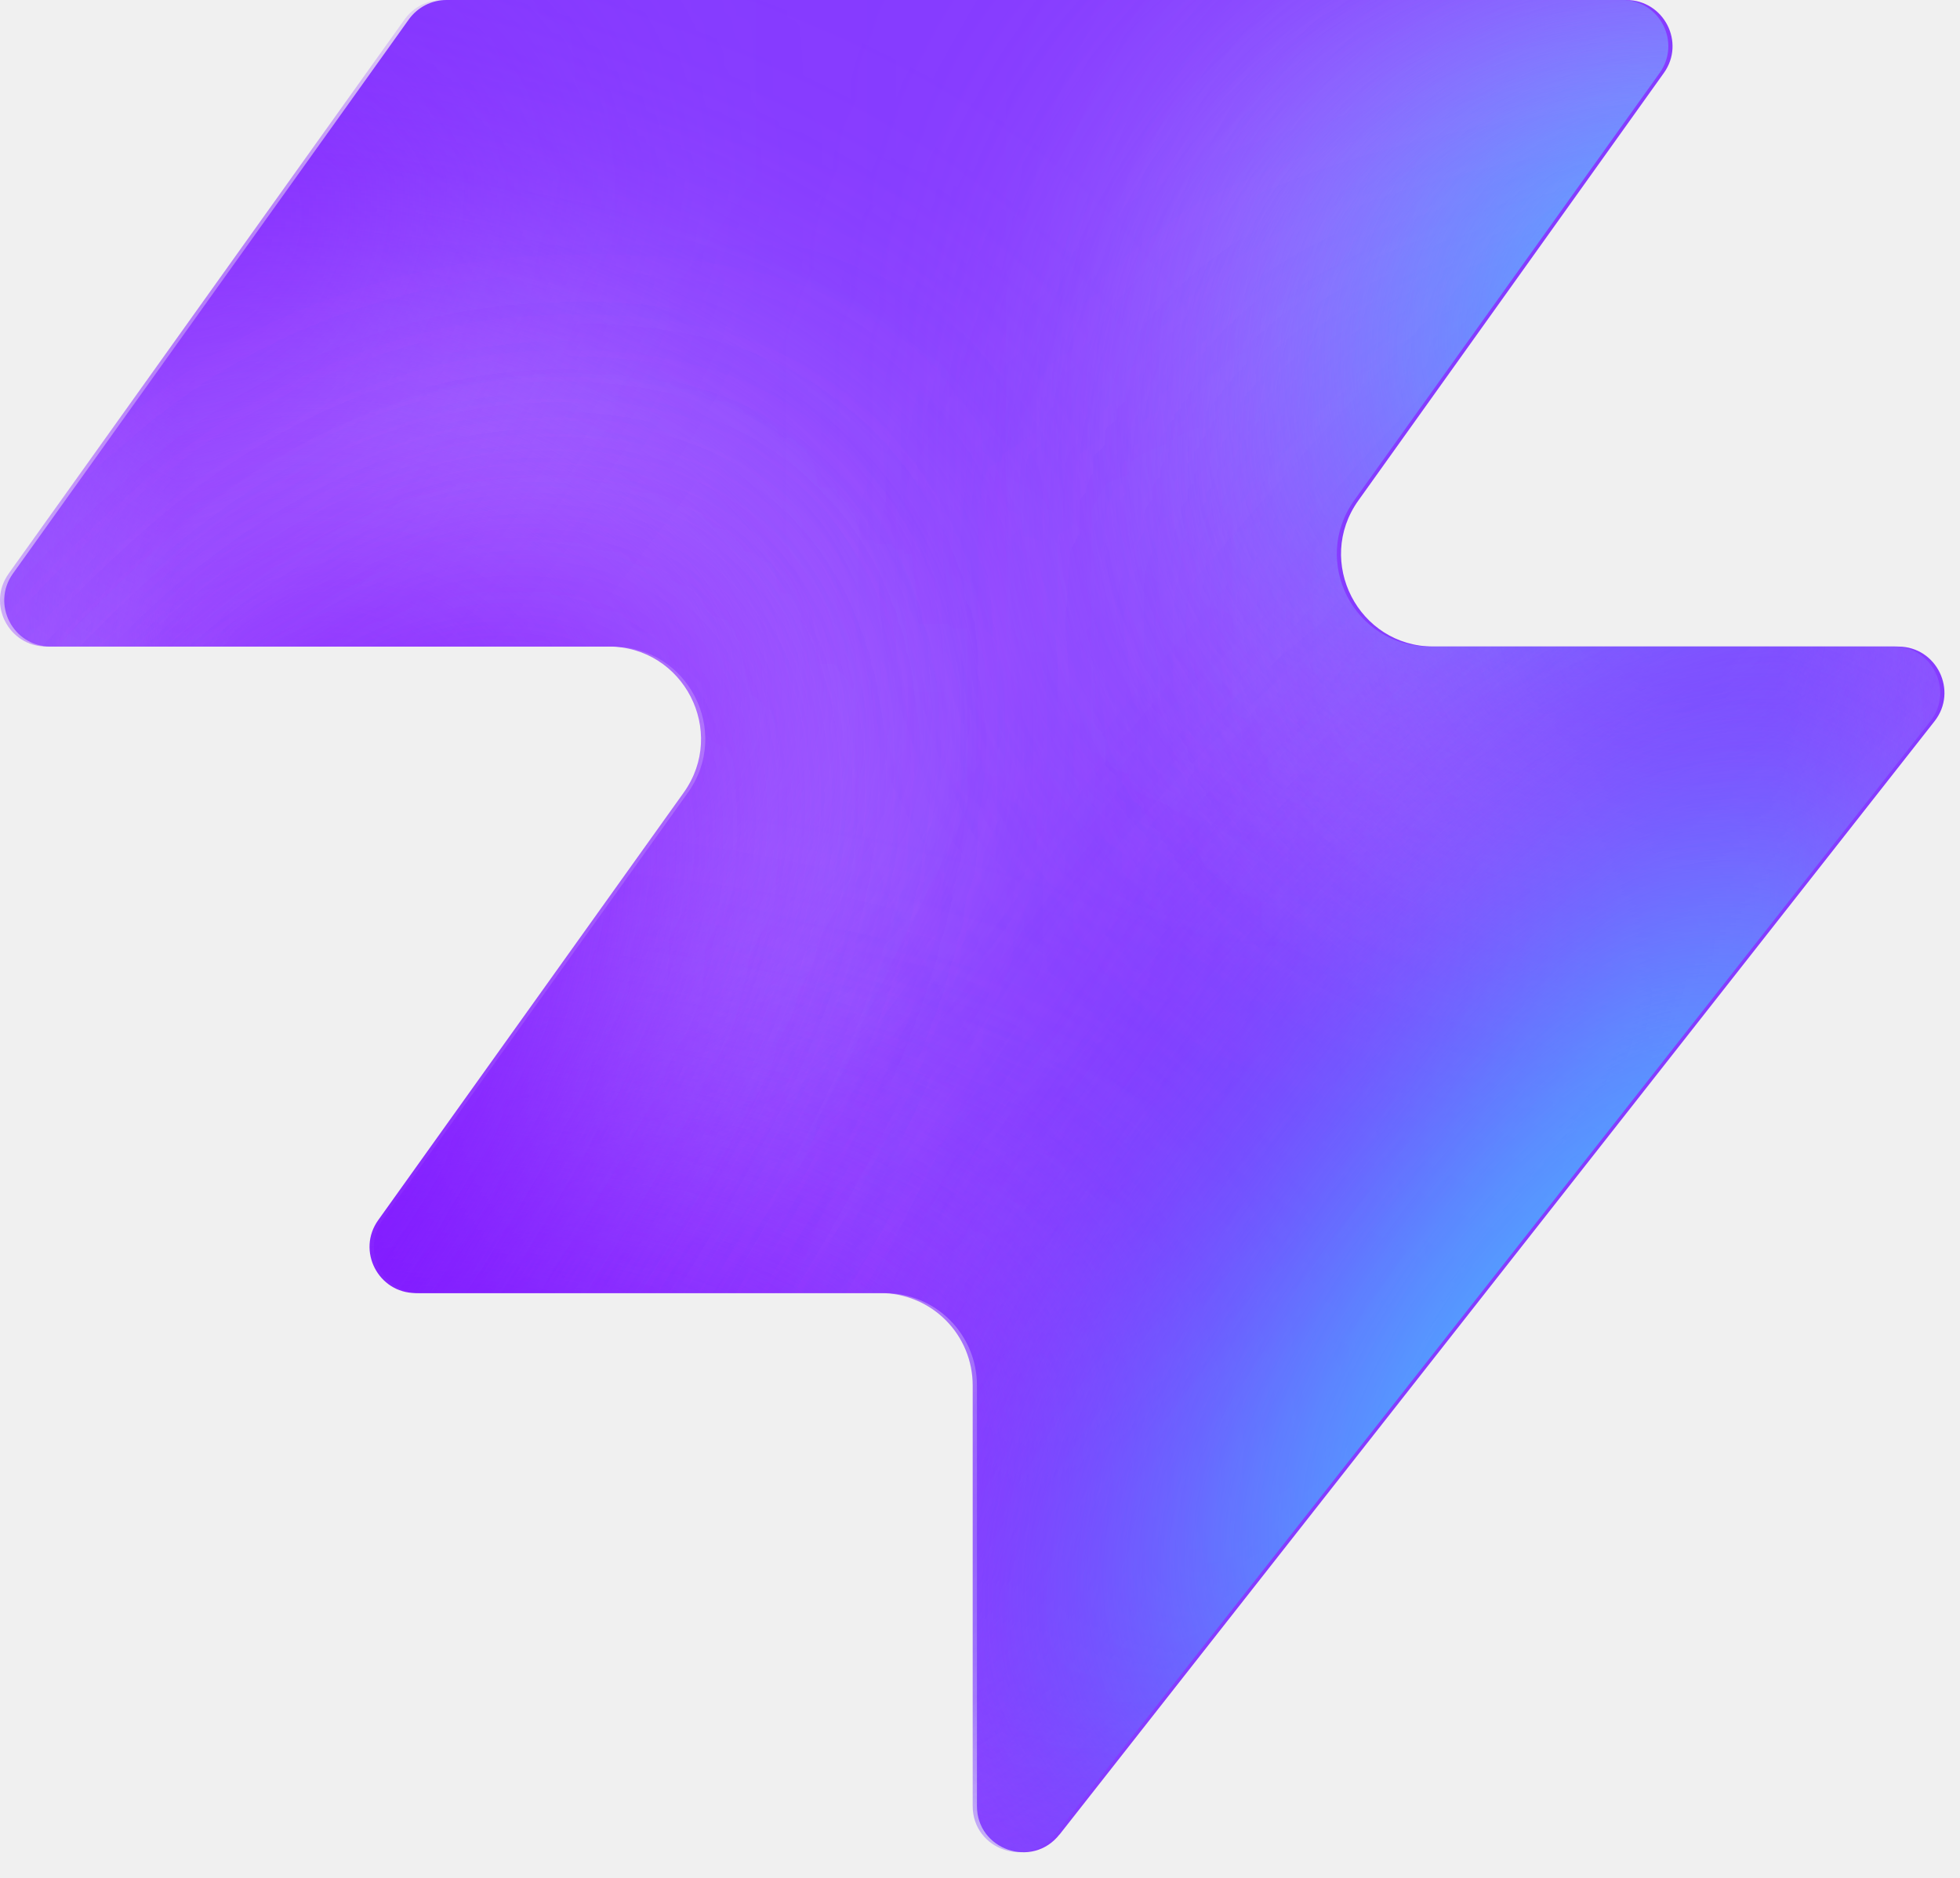
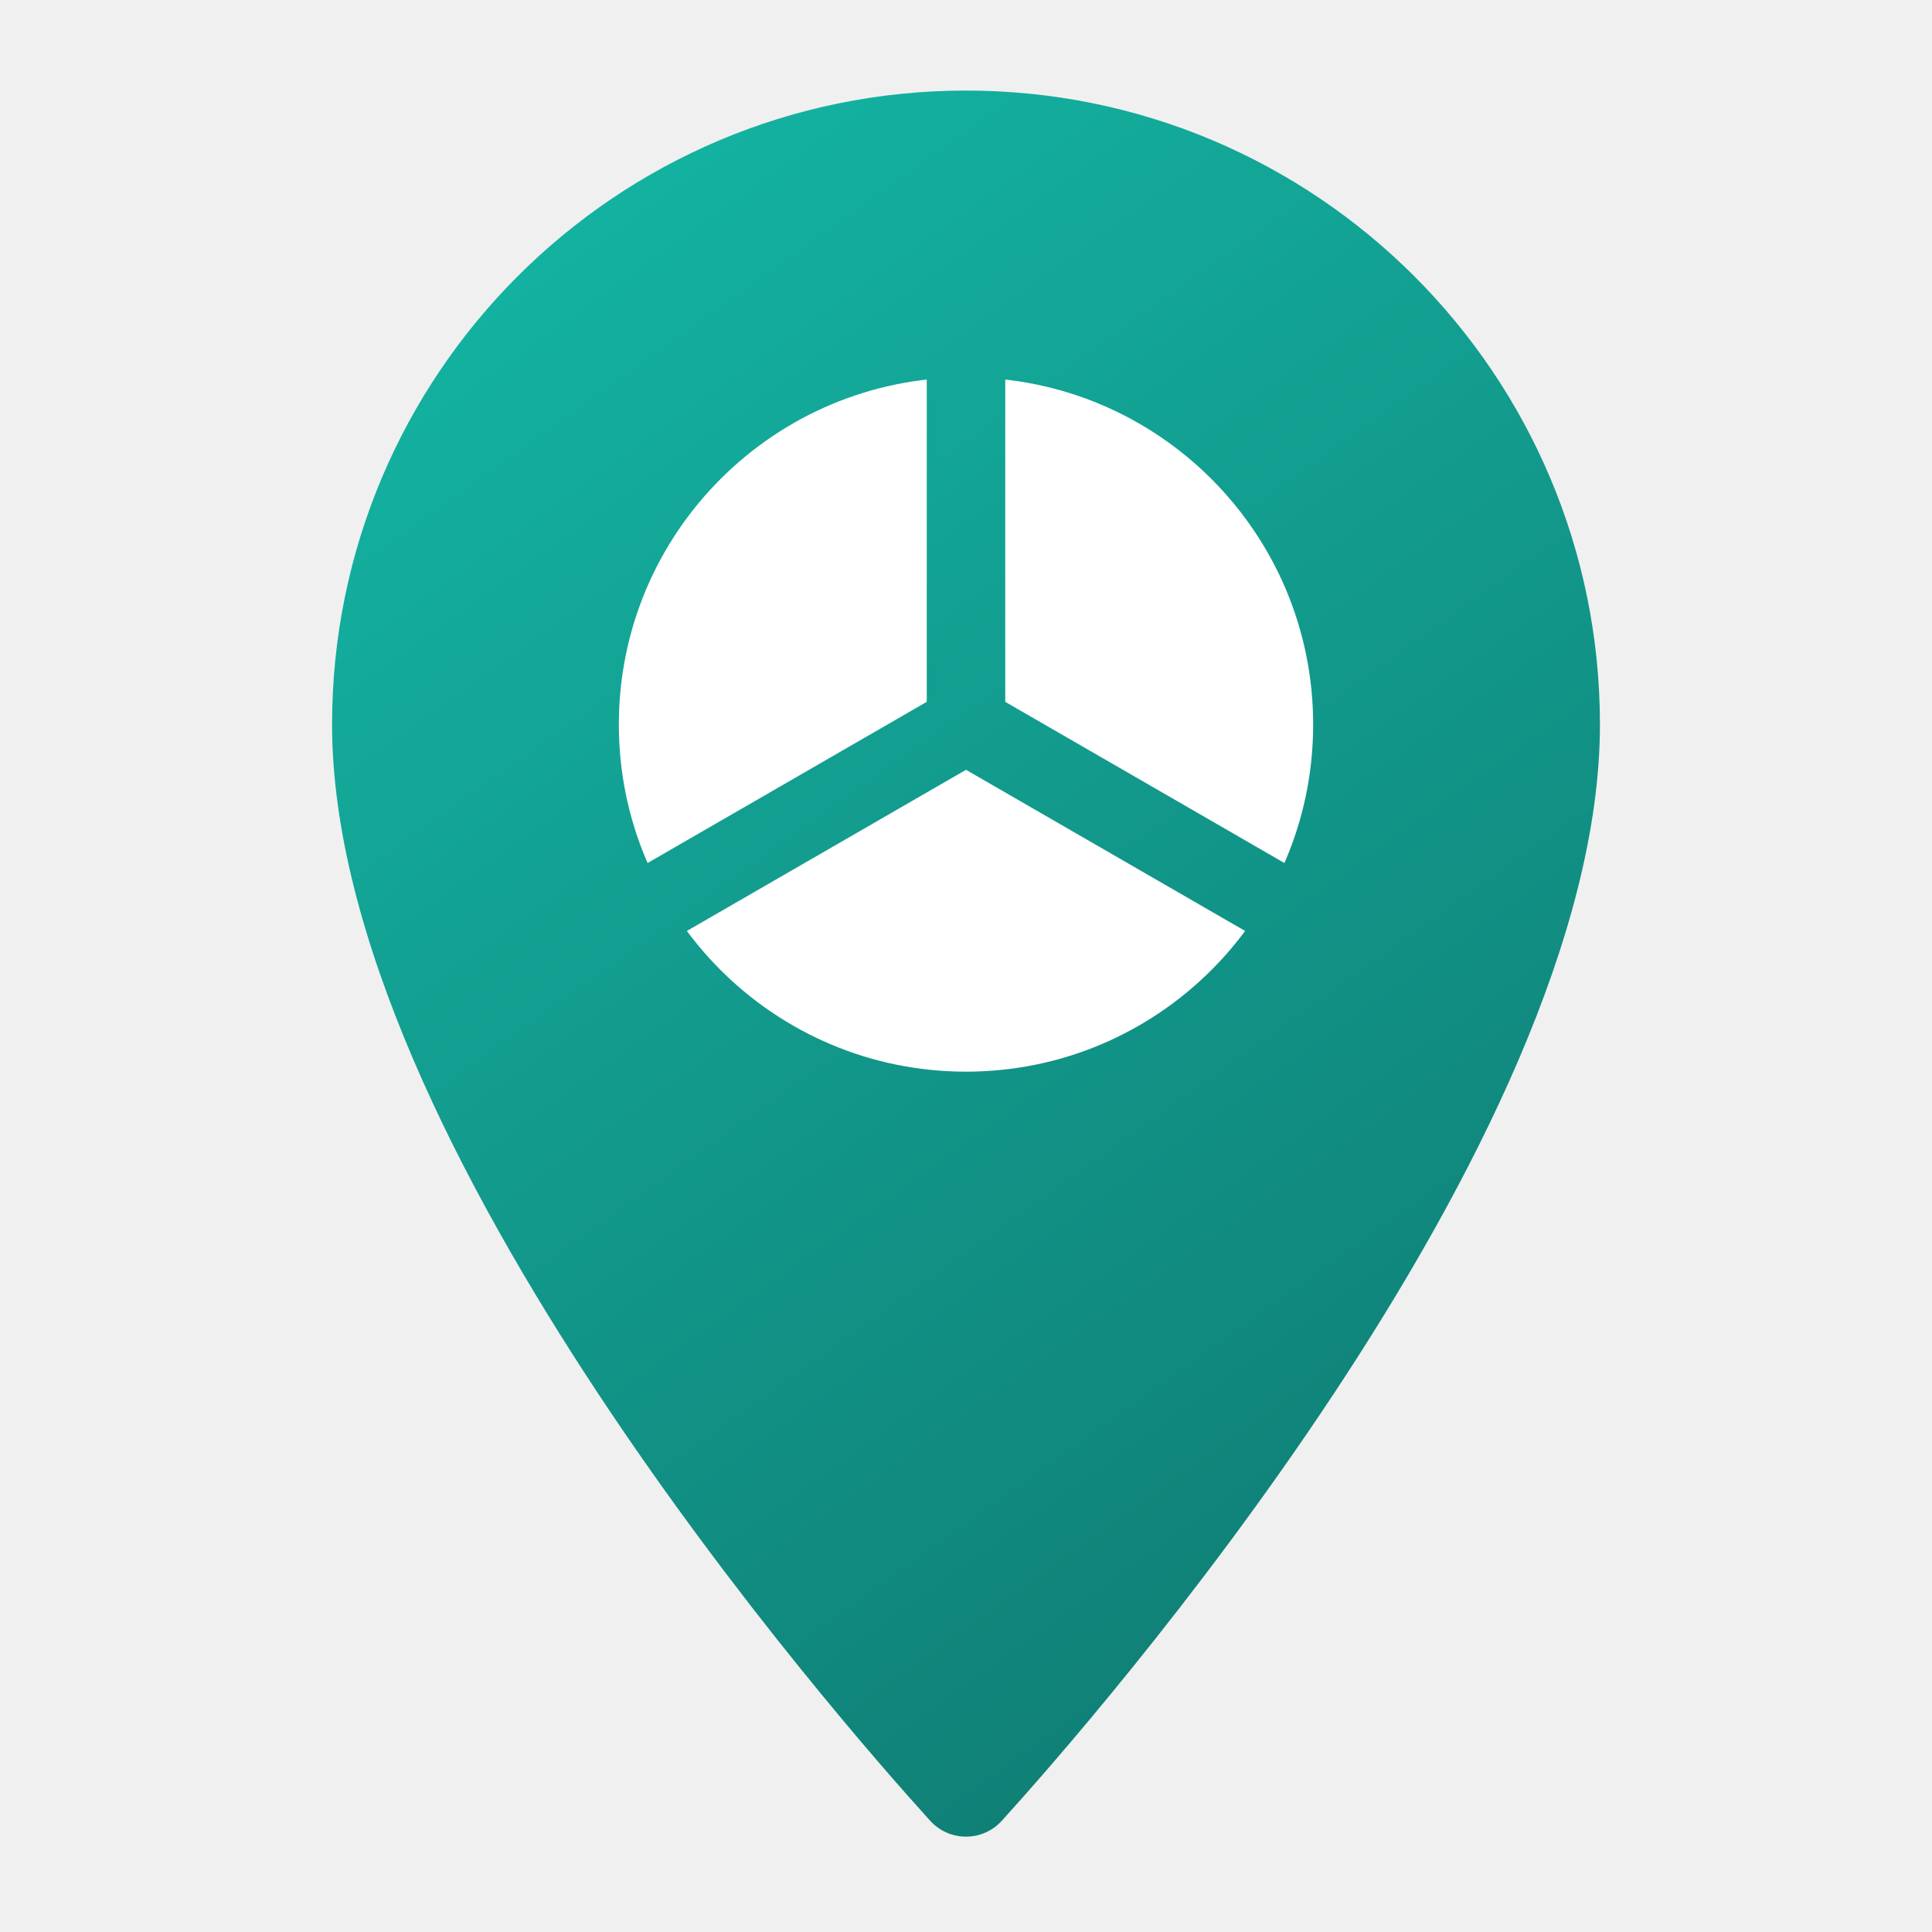
- <svg xmlns="http://www.w3.org/2000/svg" width="48" height="46" fill="none" viewBox="0 0 48 46">
-   <path fill="#863bff" d="M25.946 44.938c-.664.845-2.021.375-2.021-.698V33.937a2.26 2.26 0 0 0-2.262-2.262H10.287c-.92 0-1.456-1.04-.92-1.788l7.48-10.471c1.07-1.497 0-3.578-1.842-3.578H1.237c-.92 0-1.456-1.04-.92-1.788L10.013.474c.214-.297.556-.474.92-.474h28.894c.92 0 1.456 1.04.92 1.788l-7.48 10.471c-1.07 1.498 0 3.579 1.842 3.579h11.377c.943 0 1.473 1.088.89 1.83L25.947 44.94z" style="fill:#863bff;fill:color(display-p3 .525 .23 1);fill-opacity:1" />
-   <mask id="a" width="48" height="46" x="0" y="0" maskUnits="userSpaceOnUse" style="mask-type:alpha">
-     <path fill="#000" d="M25.842 44.938c-.664.844-2.021.375-2.021-.698V33.937a2.26 2.26 0 0 0-2.262-2.262H10.183c-.92 0-1.456-1.04-.92-1.788l7.48-10.471c1.07-1.498 0-3.579-1.842-3.579H1.133c-.92 0-1.456-1.04-.92-1.787L9.91.473c.214-.297.556-.474.92-.474h28.894c.92 0 1.456 1.04.92 1.788l-7.48 10.471c-1.07 1.498 0 3.578 1.842 3.578h11.377c.943 0 1.473 1.088.89 1.832L25.843 44.94z" style="fill:#000;fill-opacity:1" />
-   </mask>
-   <g mask="url(#a)">
-     <g filter="url(#b)">
-       <ellipse cx="5.508" cy="14.704" fill="#ede6ff" rx="5.508" ry="14.704" style="fill:#ede6ff;fill:color(display-p3 .927 .903 1);fill-opacity:1" transform="matrix(.00324 1 1 -.00324 -4.47 31.516)" />
-     </g>
-     <g filter="url(#c)">
-       <ellipse cx="10.399" cy="29.851" fill="#ede6ff" rx="10.399" ry="29.851" style="fill:#ede6ff;fill:color(display-p3 .927 .903 1);fill-opacity:1" transform="matrix(.00324 1 1 -.00324 -39.328 7.883)" />
-     </g>
-     <g filter="url(#d)">
-       <ellipse cx="5.508" cy="30.487" fill="#7e14ff" rx="5.508" ry="30.487" style="fill:#7e14ff;fill:color(display-p3 .492 .077 1);fill-opacity:1" transform="rotate(89.814 -25.913 -14.639)scale(1 -1)" />
-     </g>
-     <g filter="url(#e)">
-       <ellipse cx="5.508" cy="30.599" fill="#7e14ff" rx="5.508" ry="30.599" style="fill:#7e14ff;fill:color(display-p3 .492 .077 1);fill-opacity:1" transform="rotate(89.814 -32.644 -3.334)scale(1 -1)" />
-     </g>
-     <g filter="url(#f)">
-       <ellipse cx="5.508" cy="30.599" fill="#7e14ff" rx="5.508" ry="30.599" style="fill:#7e14ff;fill:color(display-p3 .492 .077 1);fill-opacity:1" transform="matrix(.00324 1 1 -.00324 -34.34 30.47)" />
-     </g>
-     <g filter="url(#g)">
-       <ellipse cx="14.072" cy="22.078" fill="#ede6ff" rx="14.072" ry="22.078" style="fill:#ede6ff;fill:color(display-p3 .927 .903 1);fill-opacity:1" transform="rotate(93.35 24.506 48.493)scale(-1 1)" />
-     </g>
-     <g filter="url(#h)">
-       <ellipse cx="3.47" cy="21.501" fill="#7e14ff" rx="3.47" ry="21.501" style="fill:#7e14ff;fill:color(display-p3 .492 .077 1);fill-opacity:1" transform="rotate(89.009 28.708 47.59)scale(-1 1)" />
-     </g>
-     <g filter="url(#i)">
-       <ellipse cx="3.47" cy="21.501" fill="#7e14ff" rx="3.47" ry="21.501" style="fill:#7e14ff;fill:color(display-p3 .492 .077 1);fill-opacity:1" transform="rotate(89.009 28.708 47.59)scale(-1 1)" />
-     </g>
-     <g filter="url(#j)">
-       <ellipse cx=".387" cy="8.972" fill="#7e14ff" rx="4.407" ry="29.108" style="fill:#7e14ff;fill:color(display-p3 .492 .077 1);fill-opacity:1" transform="rotate(39.51 .387 8.972)" />
-     </g>
-     <g filter="url(#k)">
-       <ellipse cx="47.523" cy="-6.092" fill="#7e14ff" rx="4.407" ry="29.108" style="fill:#7e14ff;fill:color(display-p3 .492 .077 1);fill-opacity:1" transform="rotate(37.892 47.523 -6.092)" />
-     </g>
-     <g filter="url(#l)">
-       <ellipse cx="41.412" cy="6.333" fill="#47bfff" rx="5.971" ry="9.665" style="fill:#47bfff;fill:color(display-p3 .28 .748 1);fill-opacity:1" transform="rotate(37.892 41.412 6.333)" />
-     </g>
-     <g filter="url(#m)">
-       <ellipse cx="-1.879" cy="38.332" fill="#7e14ff" rx="4.407" ry="29.108" style="fill:#7e14ff;fill:color(display-p3 .492 .077 1);fill-opacity:1" transform="rotate(37.892 -1.88 38.332)" />
-     </g>
-     <g filter="url(#n)">
-       <ellipse cx="-1.879" cy="38.332" fill="#7e14ff" rx="4.407" ry="29.108" style="fill:#7e14ff;fill:color(display-p3 .492 .077 1);fill-opacity:1" transform="rotate(37.892 -1.88 38.332)" />
-     </g>
-     <g filter="url(#o)">
-       <ellipse cx="35.651" cy="29.907" fill="#7e14ff" rx="4.407" ry="29.108" style="fill:#7e14ff;fill:color(display-p3 .492 .077 1);fill-opacity:1" transform="rotate(37.892 35.651 29.907)" />
-     </g>
-     <g filter="url(#p)">
-       <ellipse cx="38.418" cy="32.4" fill="#47bfff" rx="5.971" ry="15.297" style="fill:#47bfff;fill:color(display-p3 .28 .748 1);fill-opacity:1" transform="rotate(37.892 38.418 32.4)" />
-     </g>
+ <svg xmlns="http://www.w3.org/2000/svg" viewBox="0 0 64 64" width="64" height="64" role="img" aria-label="TripSplit">
+   <defs>
+     <linearGradient id="teal" x1="12" y1="4" x2="52" y2="60" gradientUnits="userSpaceOnUse">
+       <stop offset="0" stop-color="#14B8A6" />
+       <stop offset="1" stop-color="#0F766E" />
+     </linearGradient>
+   </defs>
+   <path fill="url(#teal)" d="M32 3c-11.6 0-21 9.4-21 21 0 13.9 16.9 33.1 19.8 36.3a1.6 1.6 0 0 0 2.4 0C36.1 57.1 53 37.9 53 24c0-11.6-9.4-21-21-21Z" />
+   <circle cx="32" cy="24" r="11.5" fill="#fff" />
+   <g stroke="url(#teal)" stroke-width="2.6" stroke-linecap="round">
+     <path d="M32 24V12.5" />
+     <path d="m32 24 9.96 5.75" />
+     <path d="m32 24-9.96 5.75" />
  </g>
-   <defs>
-     <filter id="b" width="60.045" height="41.654" x="-19.77" y="16.149" color-interpolation-filters="sRGB" filterUnits="userSpaceOnUse">
-       <feFlood flood-opacity="0" result="BackgroundImageFix" />
-       <feBlend in="SourceGraphic" in2="BackgroundImageFix" result="shape" />
-       <feGaussianBlur result="effect1_foregroundBlur_2002_17158" stdDeviation="7.659" />
-     </filter>
-     <filter id="c" width="90.34" height="51.437" x="-54.613" y="-7.533" color-interpolation-filters="sRGB" filterUnits="userSpaceOnUse">
-       <feFlood flood-opacity="0" result="BackgroundImageFix" />
-       <feBlend in="SourceGraphic" in2="BackgroundImageFix" result="shape" />
-       <feGaussianBlur result="effect1_foregroundBlur_2002_17158" stdDeviation="7.659" />
-     </filter>
-     <filter id="d" width="79.355" height="29.4" x="-49.64" y="2.03" color-interpolation-filters="sRGB" filterUnits="userSpaceOnUse">
-       <feFlood flood-opacity="0" result="BackgroundImageFix" />
-       <feBlend in="SourceGraphic" in2="BackgroundImageFix" result="shape" />
-       <feGaussianBlur result="effect1_foregroundBlur_2002_17158" stdDeviation="4.596" />
-     </filter>
-     <filter id="e" width="79.579" height="29.4" x="-45.045" y="20.029" color-interpolation-filters="sRGB" filterUnits="userSpaceOnUse">
-       <feFlood flood-opacity="0" result="BackgroundImageFix" />
-       <feBlend in="SourceGraphic" in2="BackgroundImageFix" result="shape" />
-       <feGaussianBlur result="effect1_foregroundBlur_2002_17158" stdDeviation="4.596" />
-     </filter>
-     <filter id="f" width="79.579" height="29.4" x="-43.513" y="21.178" color-interpolation-filters="sRGB" filterUnits="userSpaceOnUse">
-       <feFlood flood-opacity="0" result="BackgroundImageFix" />
-       <feBlend in="SourceGraphic" in2="BackgroundImageFix" result="shape" />
-       <feGaussianBlur result="effect1_foregroundBlur_2002_17158" stdDeviation="4.596" />
-     </filter>
-     <filter id="g" width="74.749" height="58.852" x="15.756" y="-17.901" color-interpolation-filters="sRGB" filterUnits="userSpaceOnUse">
-       <feFlood flood-opacity="0" result="BackgroundImageFix" />
-       <feBlend in="SourceGraphic" in2="BackgroundImageFix" result="shape" />
-       <feGaussianBlur result="effect1_foregroundBlur_2002_17158" stdDeviation="7.659" />
-     </filter>
-     <filter id="h" width="61.377" height="25.362" x="23.548" y="2.284" color-interpolation-filters="sRGB" filterUnits="userSpaceOnUse">
-       <feFlood flood-opacity="0" result="BackgroundImageFix" />
-       <feBlend in="SourceGraphic" in2="BackgroundImageFix" result="shape" />
-       <feGaussianBlur result="effect1_foregroundBlur_2002_17158" stdDeviation="4.596" />
-     </filter>
-     <filter id="i" width="61.377" height="25.362" x="23.548" y="2.284" color-interpolation-filters="sRGB" filterUnits="userSpaceOnUse">
-       <feFlood flood-opacity="0" result="BackgroundImageFix" />
-       <feBlend in="SourceGraphic" in2="BackgroundImageFix" result="shape" />
-       <feGaussianBlur result="effect1_foregroundBlur_2002_17158" stdDeviation="4.596" />
-     </filter>
-     <filter id="j" width="56.045" height="63.649" x="-27.636" y="-22.853" color-interpolation-filters="sRGB" filterUnits="userSpaceOnUse">
-       <feFlood flood-opacity="0" result="BackgroundImageFix" />
-       <feBlend in="SourceGraphic" in2="BackgroundImageFix" result="shape" />
-       <feGaussianBlur result="effect1_foregroundBlur_2002_17158" stdDeviation="4.596" />
-     </filter>
-     <filter id="k" width="54.814" height="64.646" x="20.116" y="-38.415" color-interpolation-filters="sRGB" filterUnits="userSpaceOnUse">
-       <feFlood flood-opacity="0" result="BackgroundImageFix" />
-       <feBlend in="SourceGraphic" in2="BackgroundImageFix" result="shape" />
-       <feGaussianBlur result="effect1_foregroundBlur_2002_17158" stdDeviation="4.596" />
-     </filter>
-     <filter id="l" width="33.541" height="35.313" x="24.641" y="-11.323" color-interpolation-filters="sRGB" filterUnits="userSpaceOnUse">
-       <feFlood flood-opacity="0" result="BackgroundImageFix" />
-       <feBlend in="SourceGraphic" in2="BackgroundImageFix" result="shape" />
-       <feGaussianBlur result="effect1_foregroundBlur_2002_17158" stdDeviation="4.596" />
-     </filter>
-     <filter id="m" width="54.814" height="64.646" x="-29.286" y="6.009" color-interpolation-filters="sRGB" filterUnits="userSpaceOnUse">
-       <feFlood flood-opacity="0" result="BackgroundImageFix" />
-       <feBlend in="SourceGraphic" in2="BackgroundImageFix" result="shape" />
-       <feGaussianBlur result="effect1_foregroundBlur_2002_17158" stdDeviation="4.596" />
-     </filter>
-     <filter id="n" width="54.814" height="64.646" x="-29.286" y="6.009" color-interpolation-filters="sRGB" filterUnits="userSpaceOnUse">
-       <feFlood flood-opacity="0" result="BackgroundImageFix" />
-       <feBlend in="SourceGraphic" in2="BackgroundImageFix" result="shape" />
-       <feGaussianBlur result="effect1_foregroundBlur_2002_17158" stdDeviation="4.596" />
-     </filter>
-     <filter id="o" width="54.814" height="64.646" x="8.244" y="-2.416" color-interpolation-filters="sRGB" filterUnits="userSpaceOnUse">
-       <feFlood flood-opacity="0" result="BackgroundImageFix" />
-       <feBlend in="SourceGraphic" in2="BackgroundImageFix" result="shape" />
-       <feGaussianBlur result="effect1_foregroundBlur_2002_17158" stdDeviation="4.596" />
-     </filter>
-     <filter id="p" width="39.409" height="43.623" x="18.713" y="10.588" color-interpolation-filters="sRGB" filterUnits="userSpaceOnUse">
-       <feFlood flood-opacity="0" result="BackgroundImageFix" />
-       <feBlend in="SourceGraphic" in2="BackgroundImageFix" result="shape" />
-       <feGaussianBlur result="effect1_foregroundBlur_2002_17158" stdDeviation="4.596" />
-     </filter>
-   </defs>
</svg>
